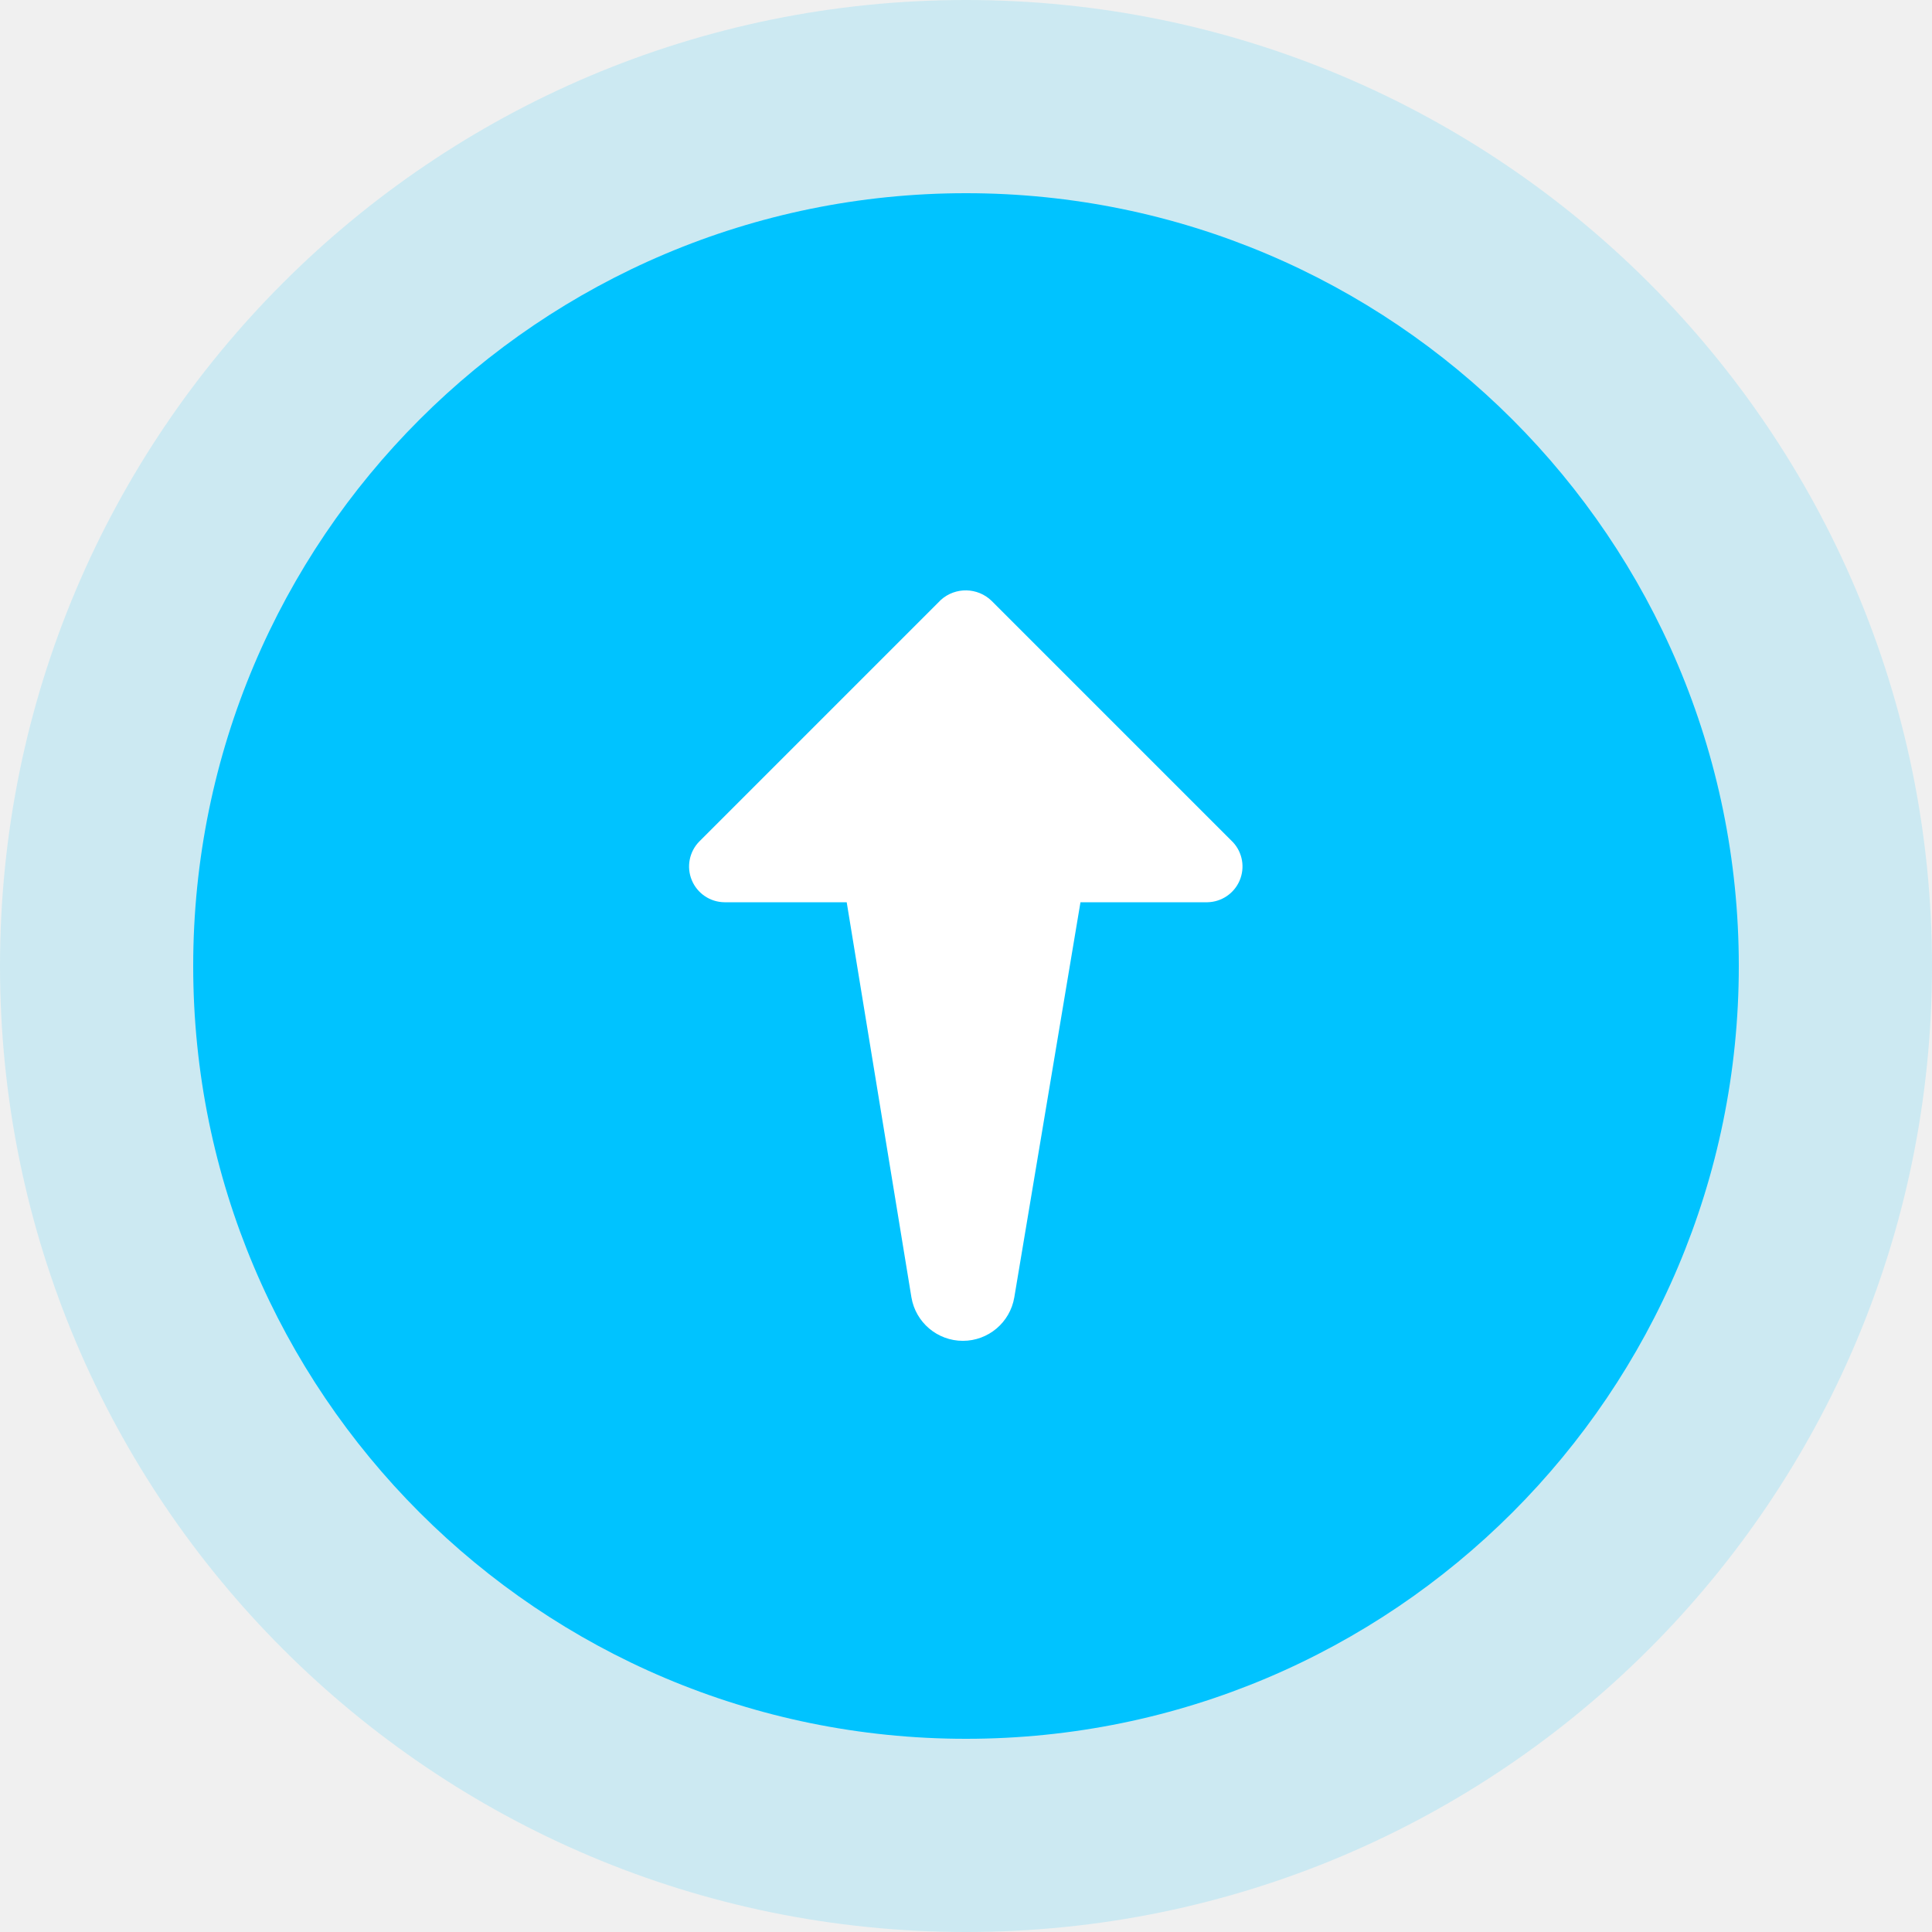
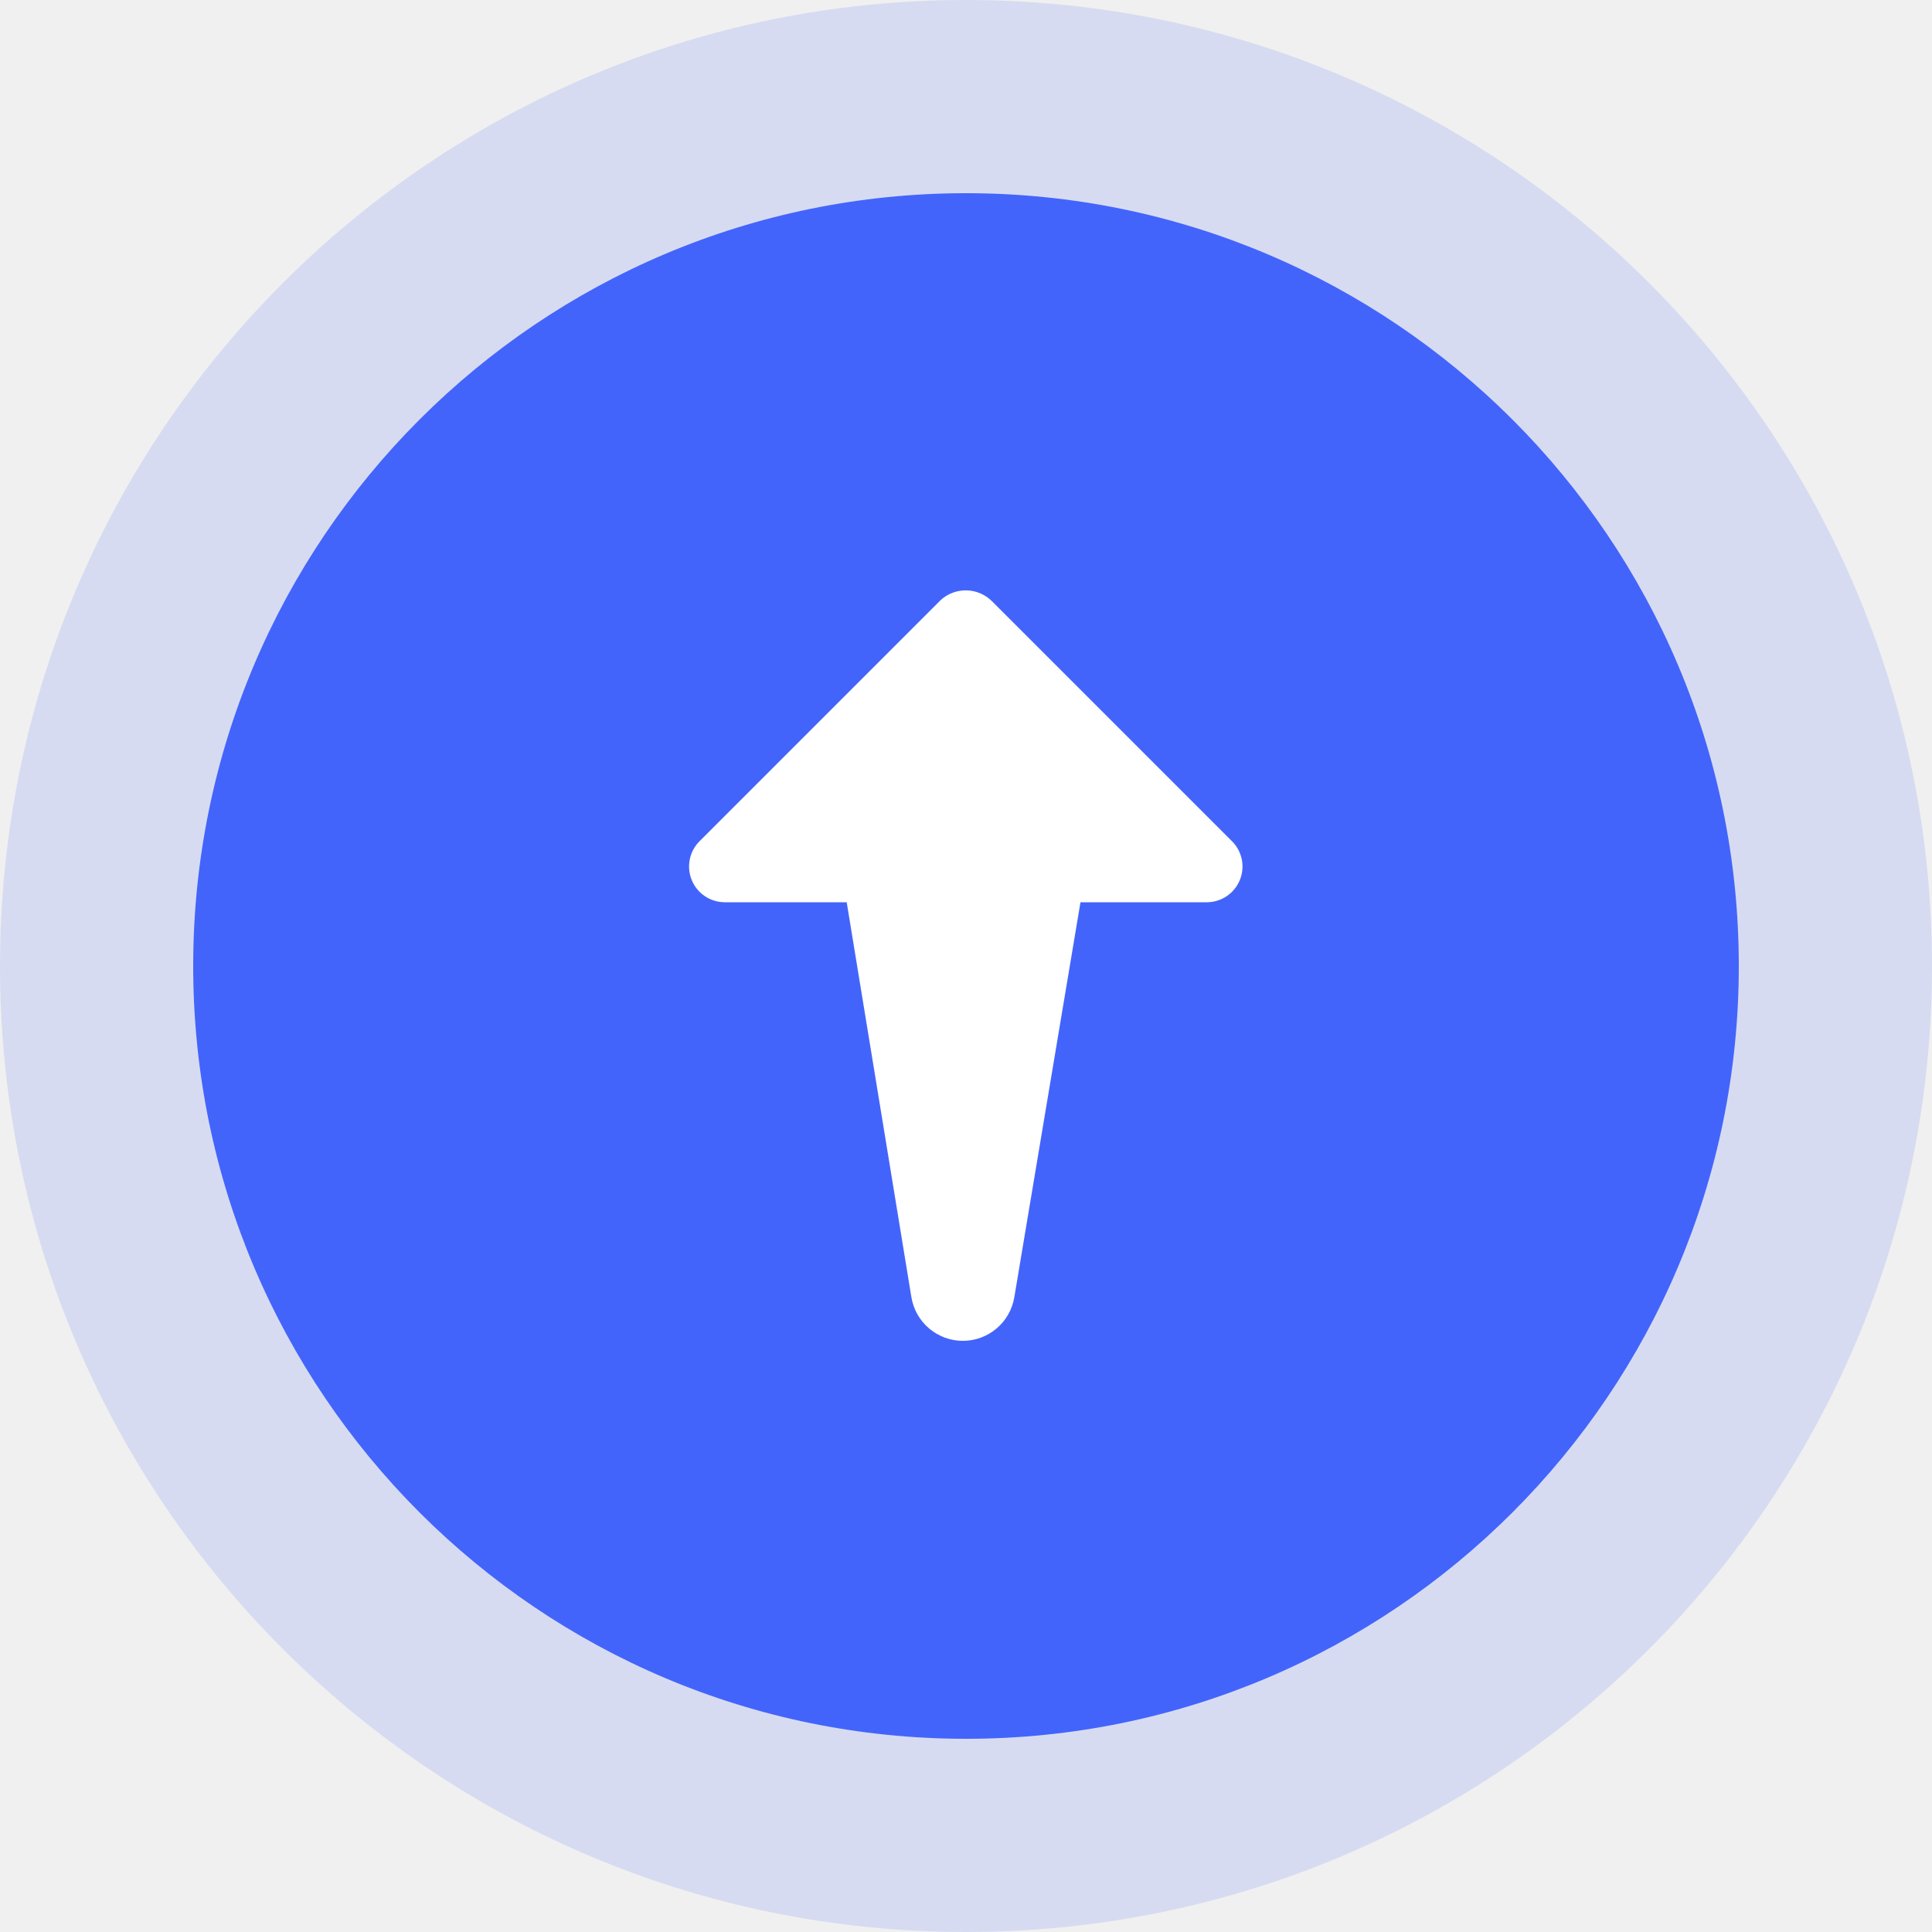
<svg xmlns="http://www.w3.org/2000/svg" id="Layer_1" data-name="Layer 1" width="40" height="40" viewBox="0 0 40 40">
  <defs>
-     <style>.cls-1,.cls-2{fill:#00c3ff;}.cls-1{opacity:0.15;}.cls-3{fill:#fff;}</style>
+     <style>.cls-1,.cls-2{fill:#4364fb;}.cls-1{opacity:0.15;}.cls-3{fill:#fff;}</style>
  </defs>
  <circle class="cls-1" cx="20" cy="20" r="20" />
  <circle class="cls-2" cx="20" cy="20" r="16" />
  <path class="cls-3" d="M20.53,12.44l5,5A.74.74,0,0,1,25,18.68H22.37L21,26.86a1.08,1.08,0,0,1-2.13,0l-1.34-8.18H15a.74.74,0,0,1-.52-1.26l5-5A.77.77,0,0,1,20.53,12.44Z" />
</svg>
